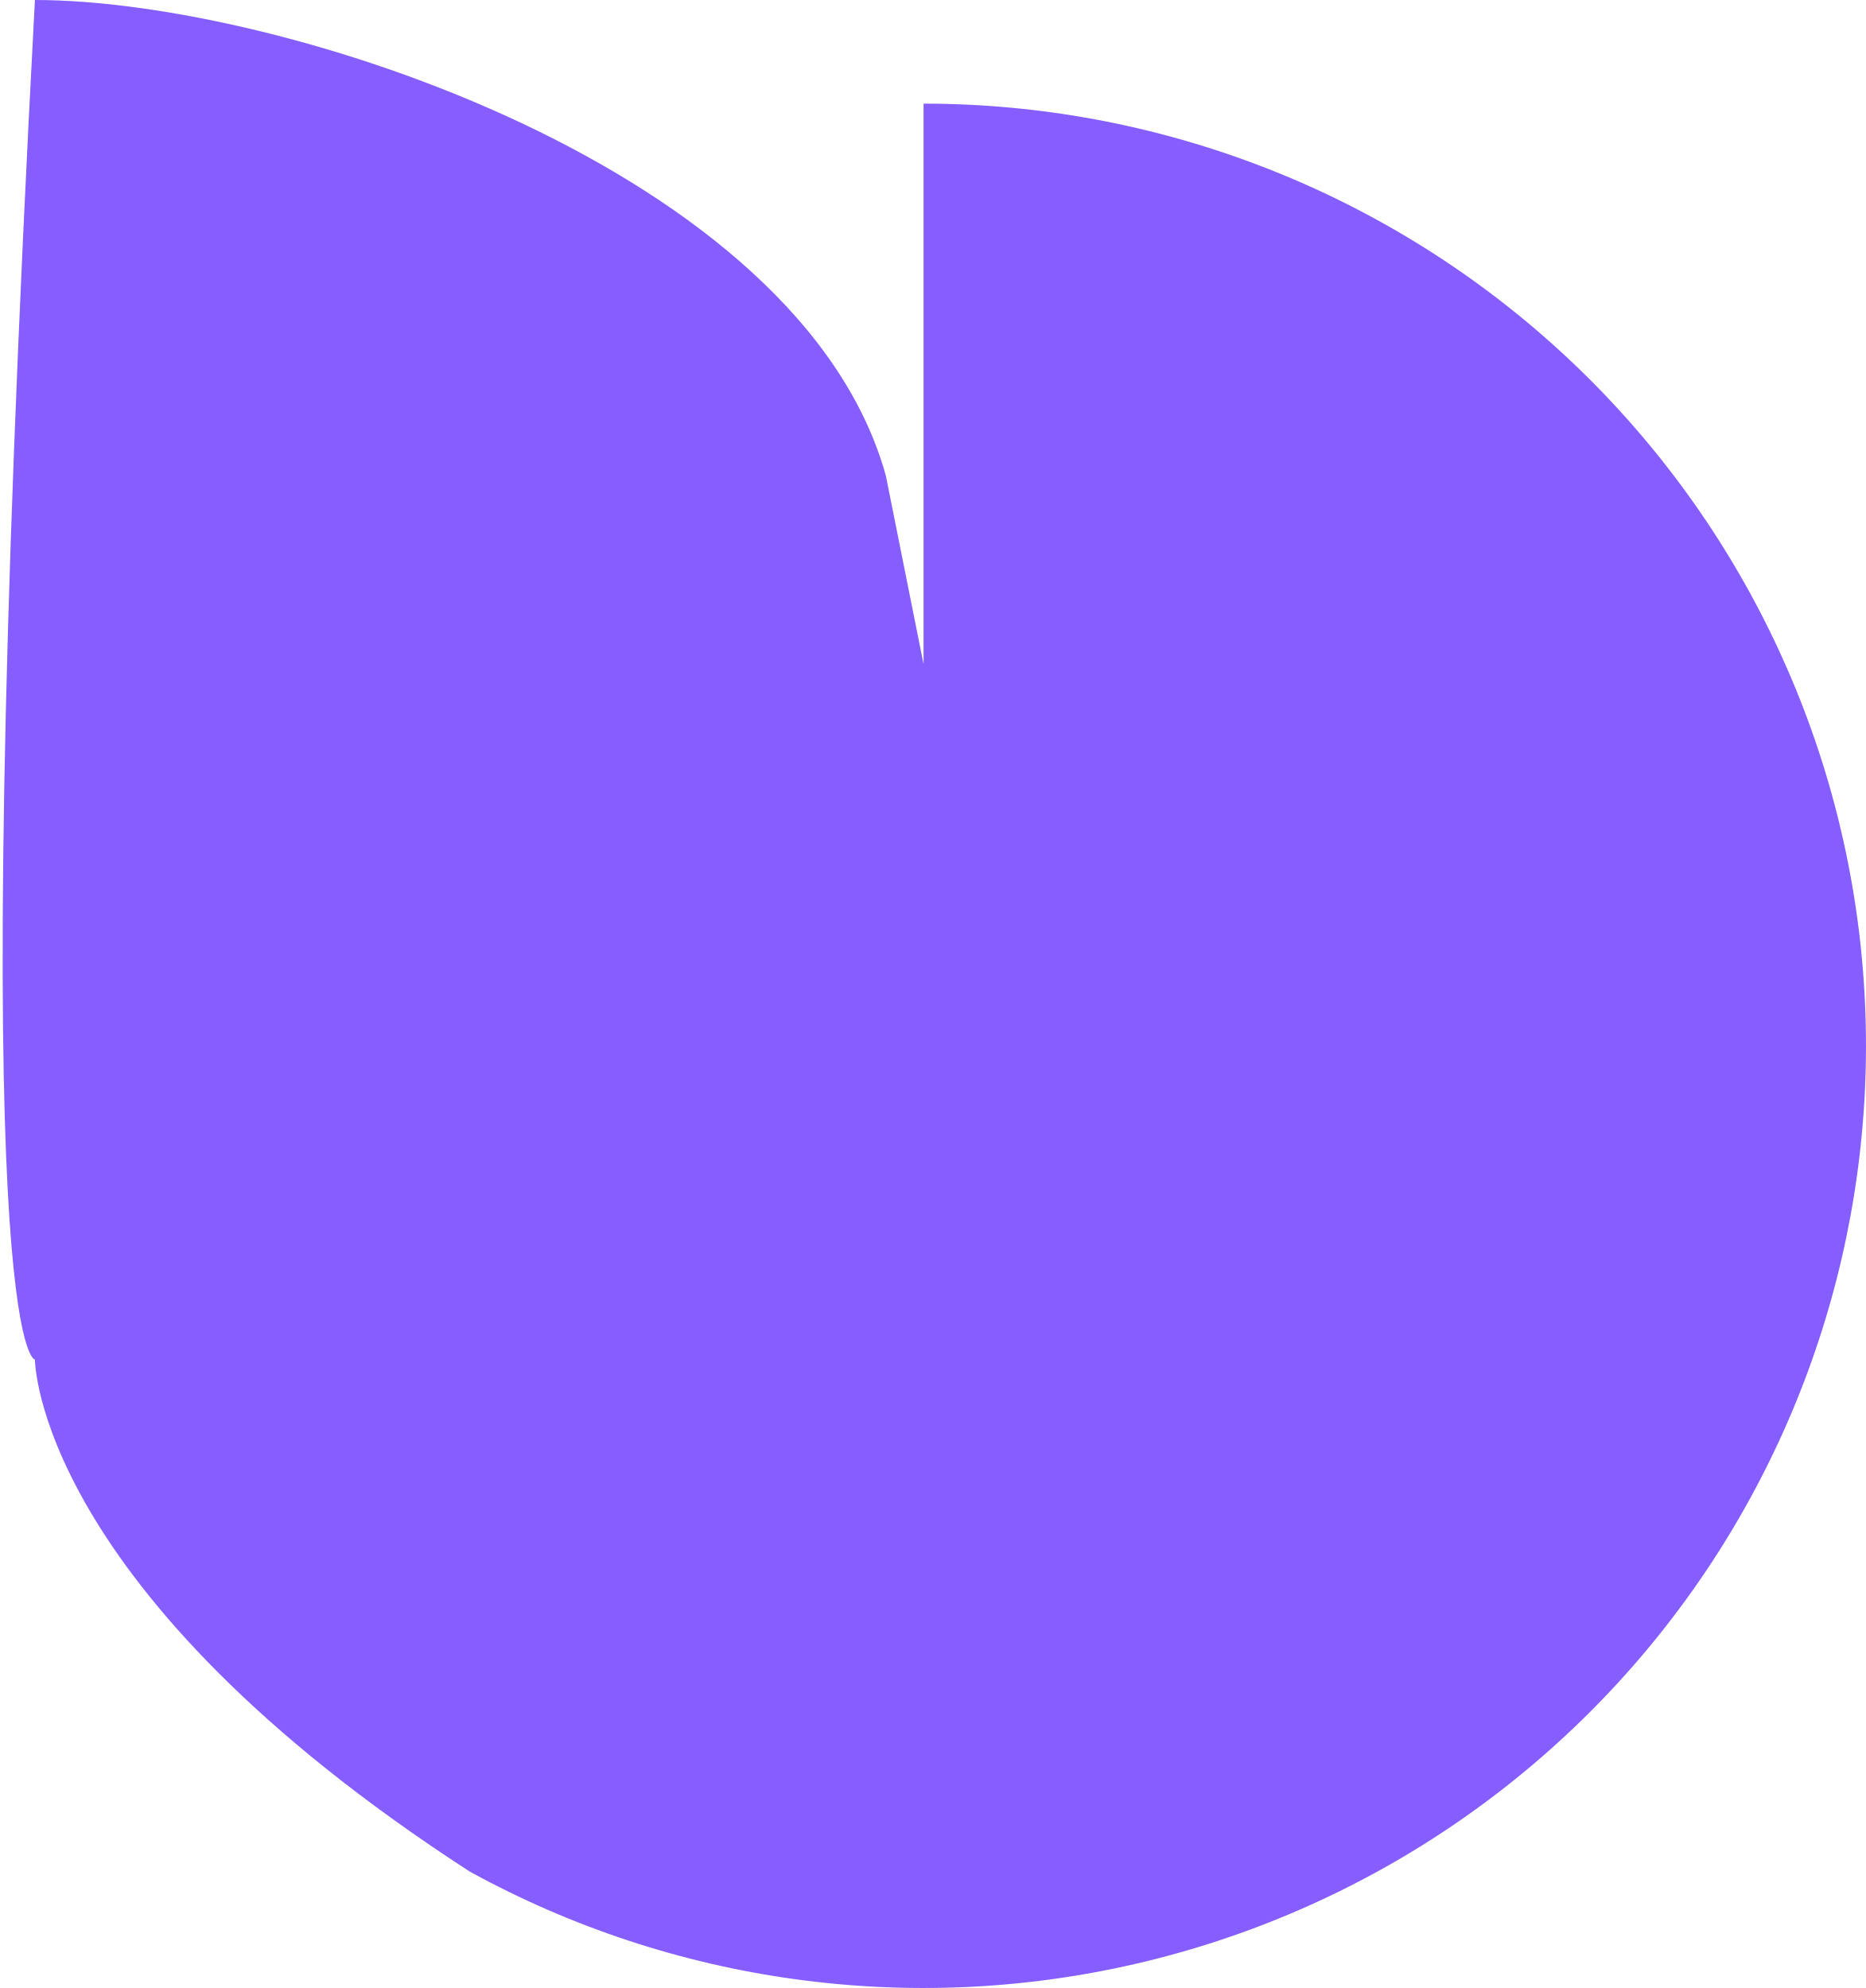
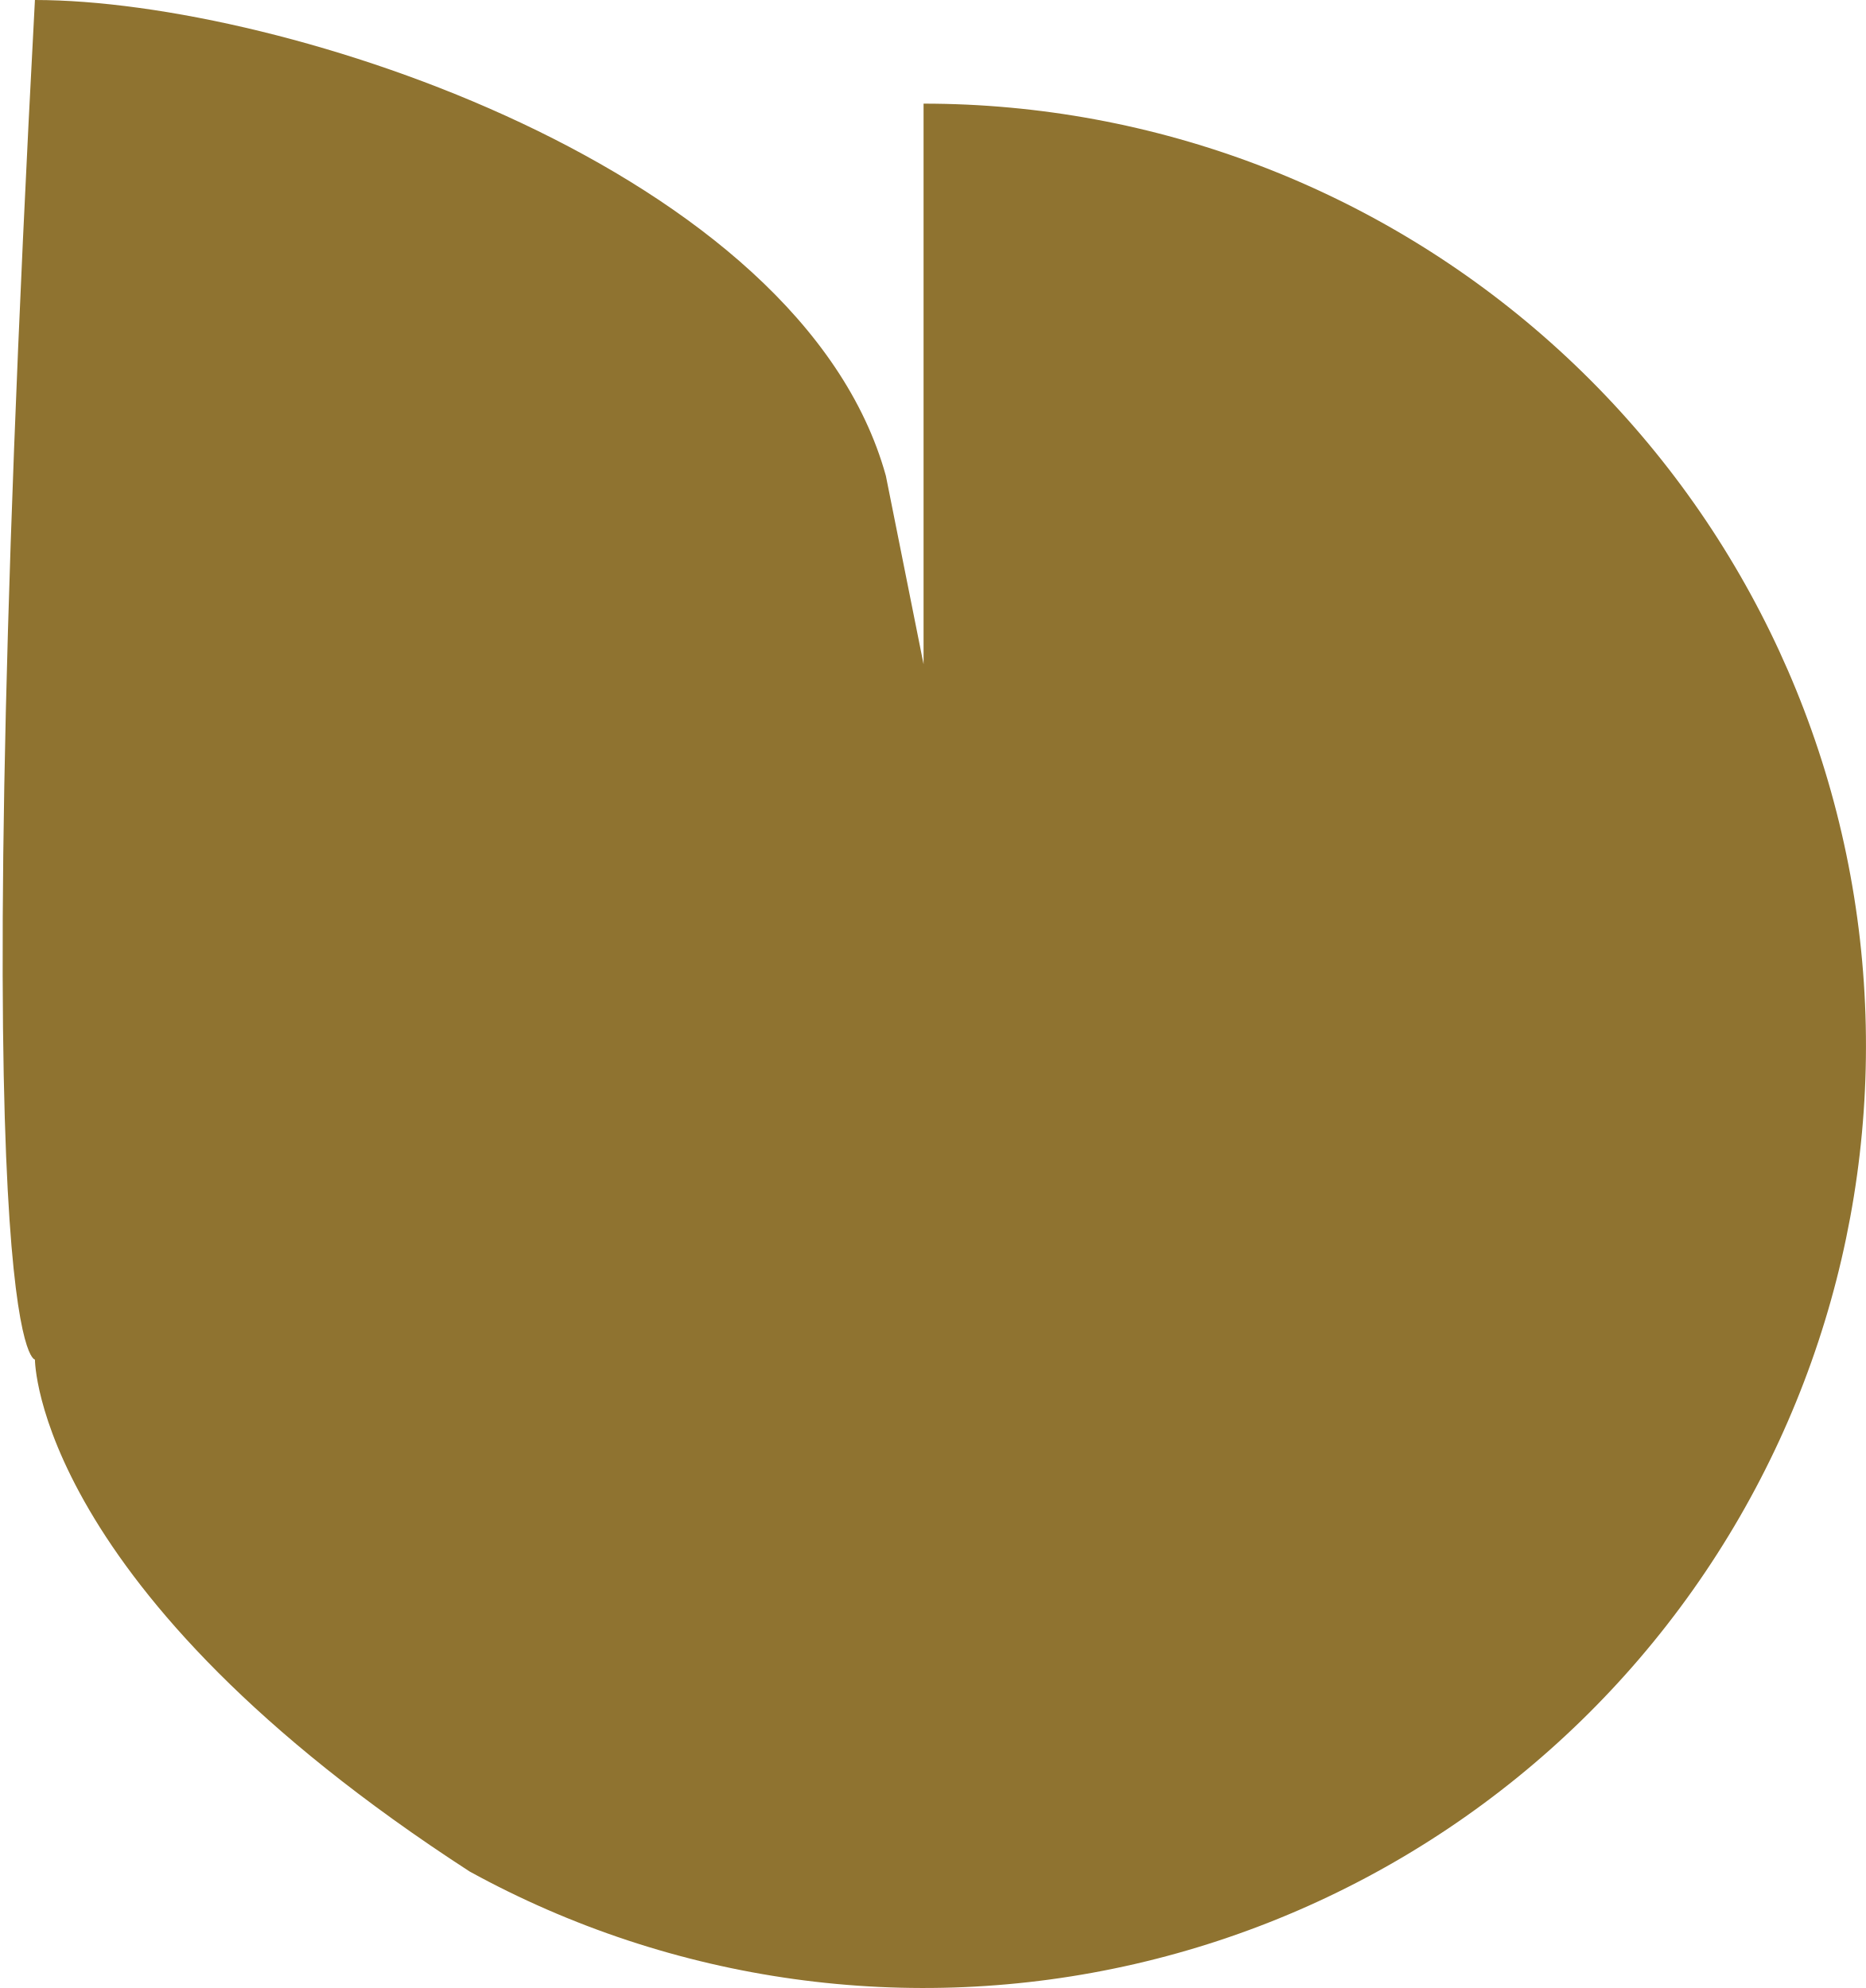
<svg xmlns="http://www.w3.org/2000/svg" width="198" height="211" viewBox="0 0 198 211" fill="none">
-   <path d="M98 11C122.566 11 146.273 20.043 164.599 36.404C182.924 52.765 194.586 75.299 197.36 99.708C200.134 124.117 193.826 148.694 179.639 168.75C165.452 188.805 144.379 202.937 120.439 208.45C96.499 213.962 71.367 210.469 49.838 198.638C3.706 168.75 3.707 144.299 3.707 144.299C3.707 144.299 -4 144.299 3.706 0C30 0 85 18 94 50.5L98 70.5L98 11Z" fill="#865DFF" />
+   <path d="M98 11C122.566 11 146.273 20.043 164.599 36.404C182.924 52.765 194.586 75.299 197.36 99.708C200.134 124.117 193.826 148.694 179.639 168.75C165.452 188.805 144.379 202.937 120.439 208.45C96.499 213.962 71.367 210.469 49.838 198.638C3.706 168.75 3.707 144.299 3.707 144.299C3.707 144.299 -4 144.299 3.706 0C30 0 85 18 94 50.5L98 70.5L98 11Z" fill="#8f7330" />
</svg>
